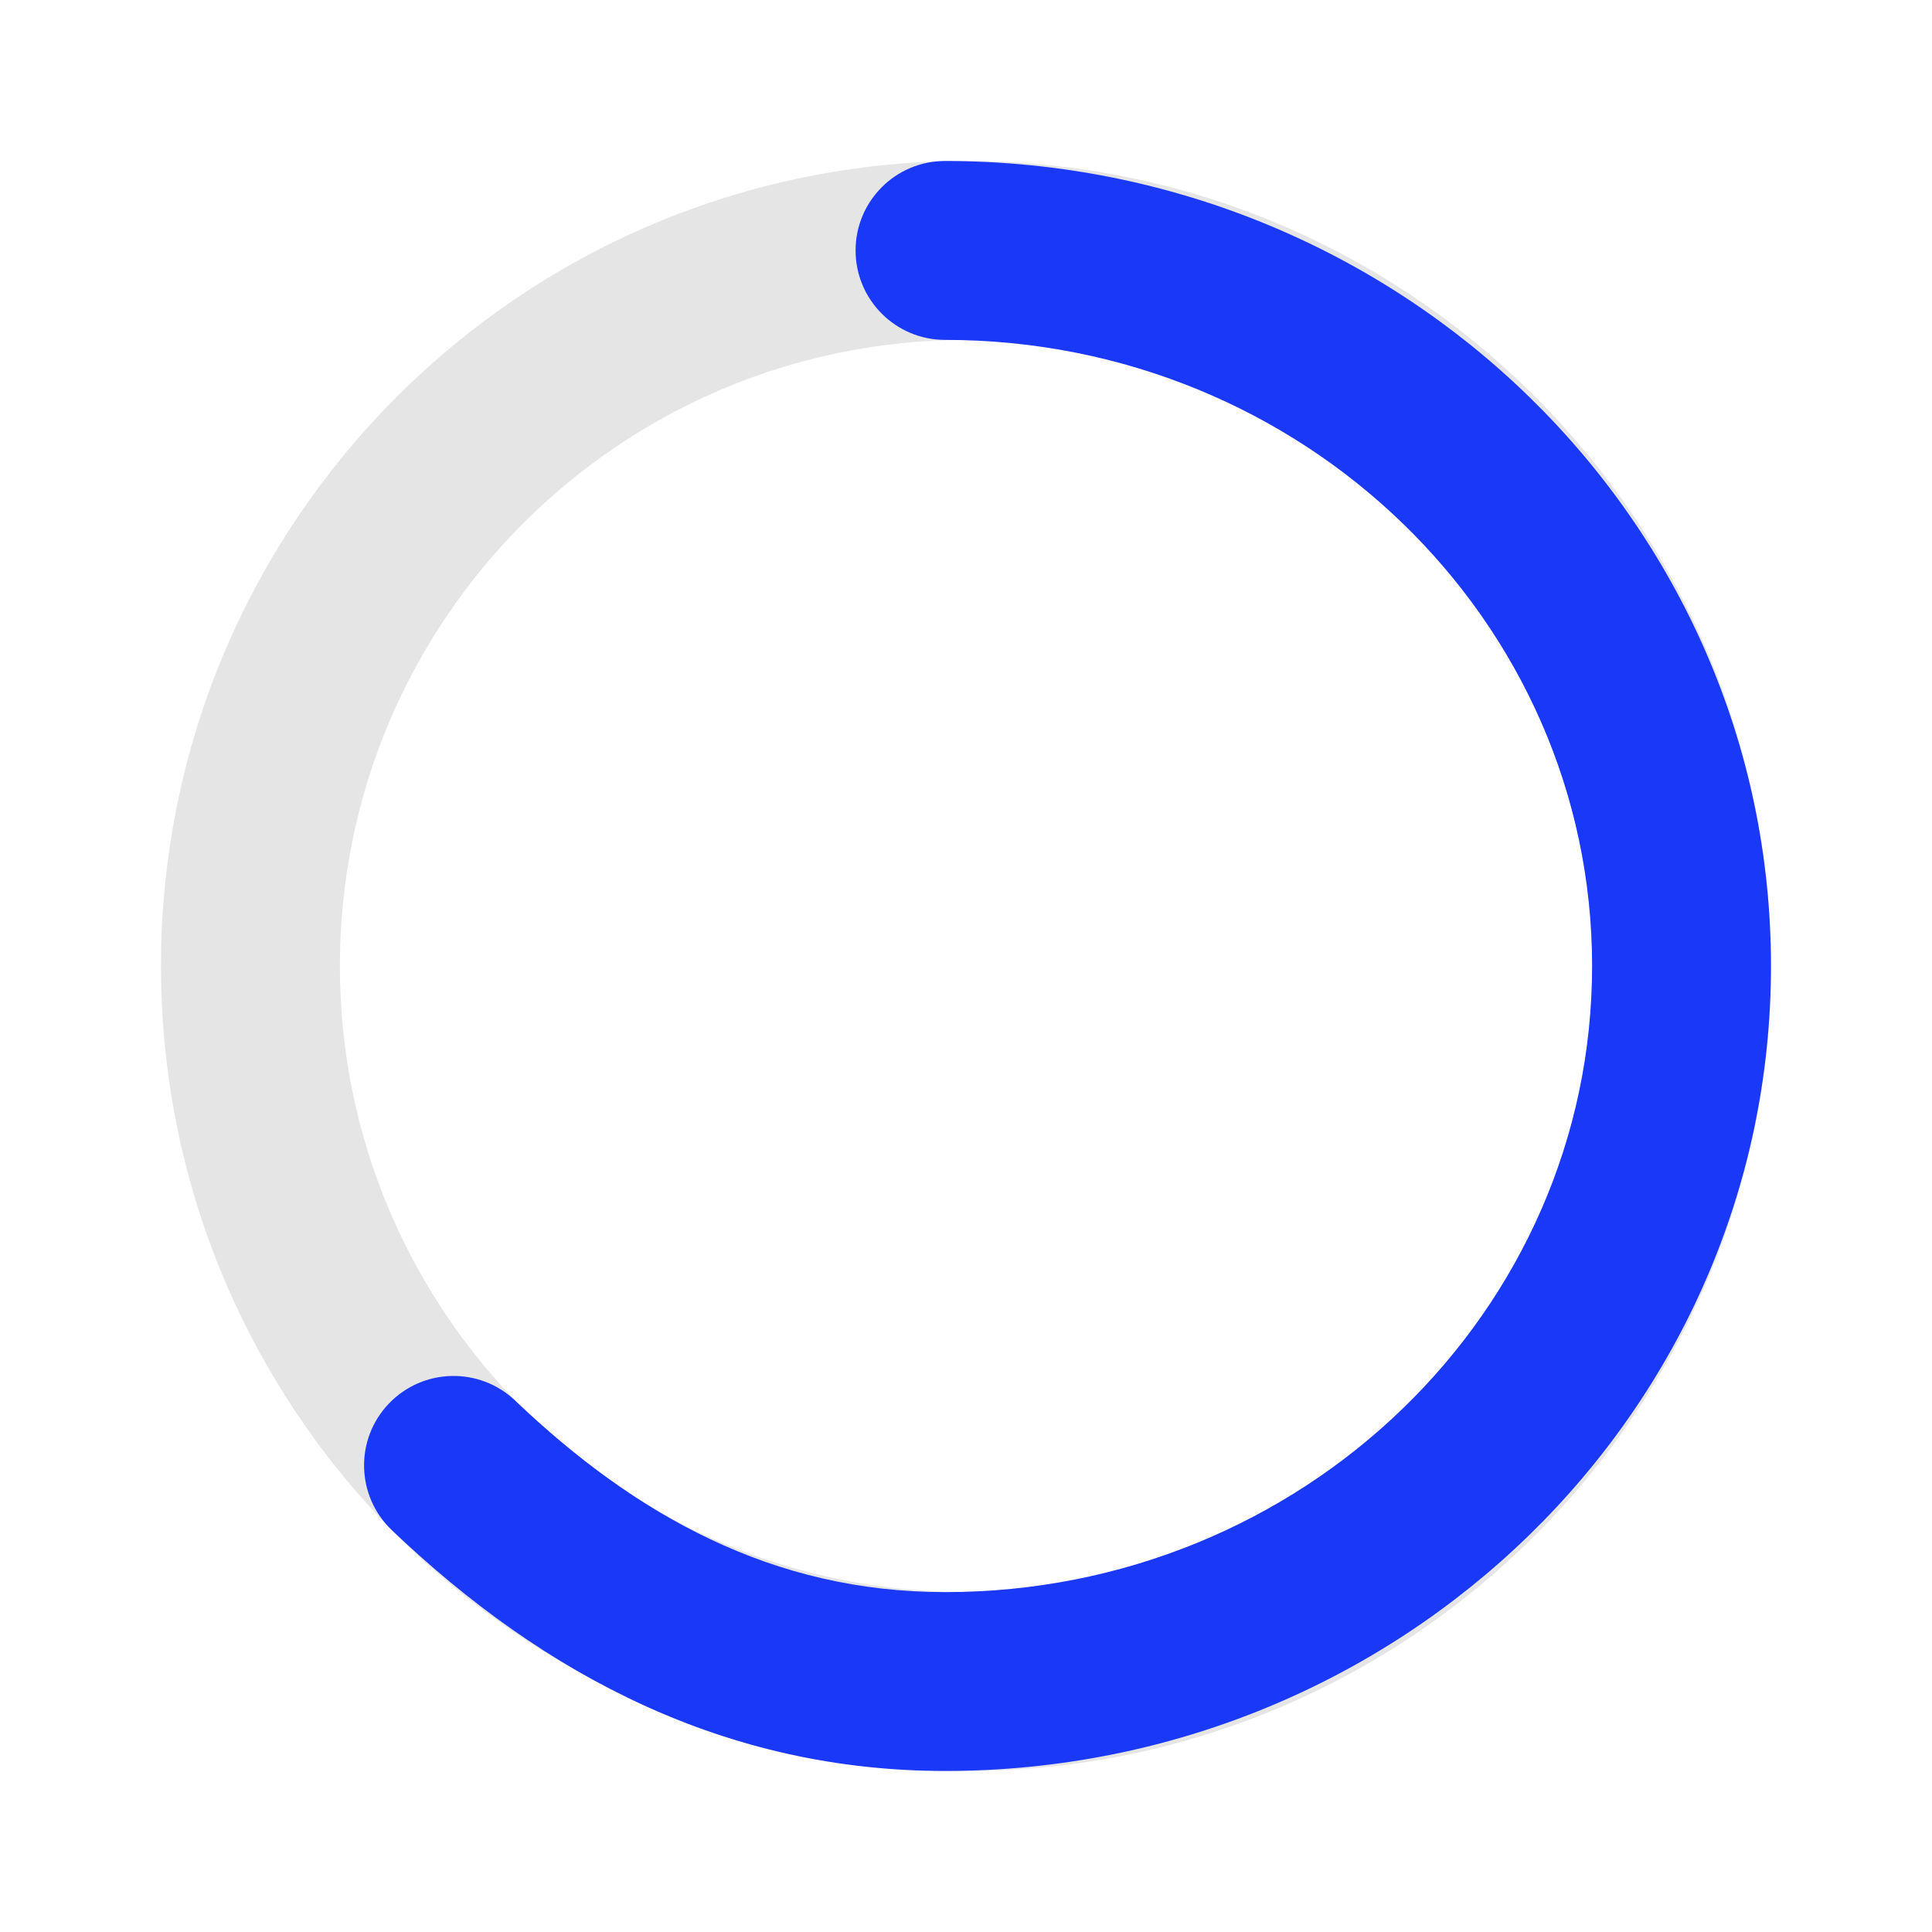
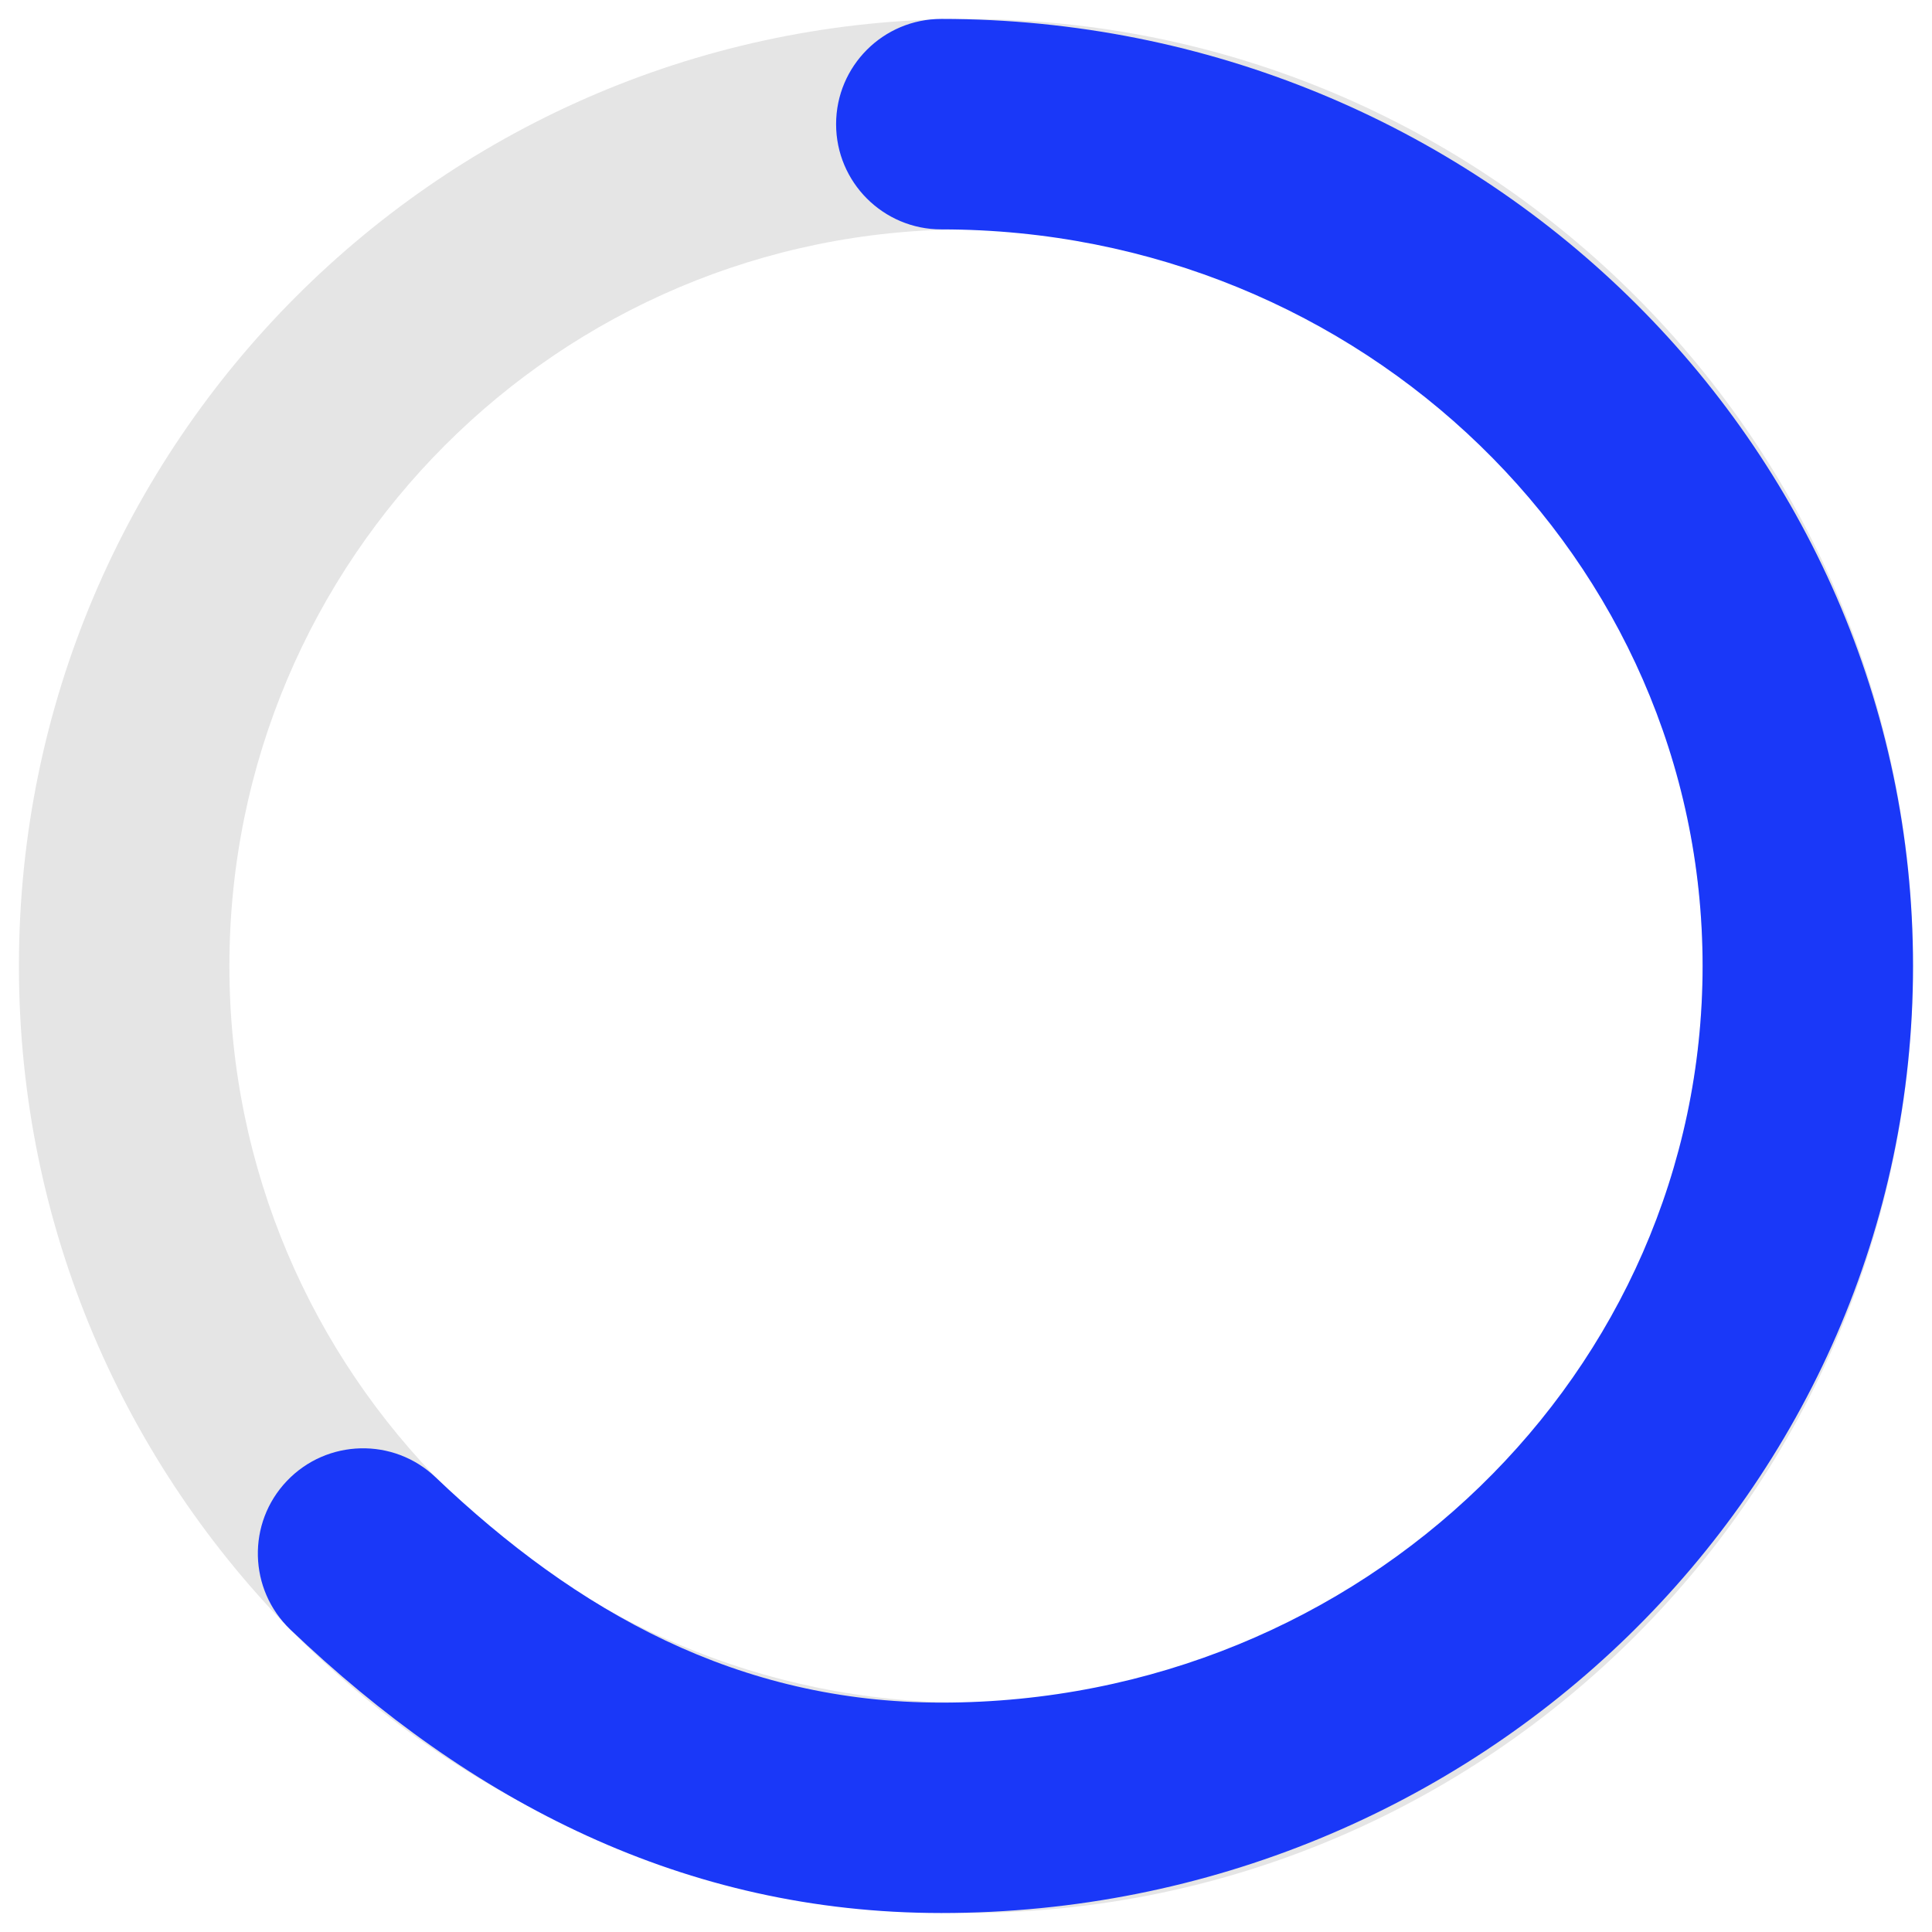
- <svg xmlns="http://www.w3.org/2000/svg" width="40" height="40" viewBox="0 0 40 40">
+ <svg xmlns="http://www.w3.org/2000/svg" width="38" height="38" viewBox="0 0 34 34">
  <g fill="none" fill-rule="evenodd">
    <g>
      <g>
        <g>
          <g>
            <g>
              <g>
-                 <path fill="#E5E5E5" d="M16.667 0C7.462 0 0 7.462 0 16.667c0 9.204 7.462 16.666 16.667 16.666 9.204 0 16.666-7.462 16.666-16.666C33.333 7.462 25.871 0 16.667 0zm0 3.704c7.159 0 12.963 5.803 12.963 12.963 0 7.159-5.804 12.963-12.963 12.963-7.16 0-12.963-5.804-12.963-12.963 0-7.16 5.803-12.963 12.963-12.963z" transform="translate(-491 -634) translate(263 290) translate(24 344) translate(165) translate(39) translate(3.333 3.333)" />
-                 <path fill="#1A38F8" d="M16.233 0c9.433 0 17.1 7.45 17.1 16.667 0 9.217-7.667 16.666-17.1 16.666-4.526 0-8.28-1.96-11.454-4.986-.74-.706-.769-1.878-.063-2.618.705-.74 1.878-.769 2.618-.063 2.49 2.373 5.33 3.964 8.9 3.964 7.41 0 13.396-5.816 13.396-12.963 0-7.147-5.986-12.963-13.397-12.963-1.023 0-1.852-.83-1.852-1.852 0-1.023.83-1.852 1.852-1.852z" transform="translate(-491 -634) translate(263 290) translate(24 344) translate(165) translate(39) translate(3.333 3.333)" />
+                 <path fill="#E5E5E5" d="M16.667 0C7.462 0 0 7.462 0 16.667c0 9.204 7.462 16.666 16.667 16.666 9.204 0 16.666-7.462 16.666-16.666C33.333 7.462 25.871 0 16.667 0zm0 3.704c7.159 0 12.963 5.803 12.963 12.963 0 7.159-5.804 12.963-12.963 12.963-7.16 0-12.963-5.804-12.963-12.963 0-7.16 5.803-12.963 12.963-12.963z" transform="translate(-491 -634) translate(263 290) translate(21 341) translate(165) translate(39) translate(3.333 3.333)" />
+                 <path fill="#1A38F8" d="M16.233 0c9.433 0 17.1 7.45 17.1 16.667 0 9.217-7.667 16.666-17.1 16.666-4.526 0-8.28-1.96-11.454-4.986-.74-.706-.769-1.878-.063-2.618.705-.74 1.878-.769 2.618-.063 2.49 2.373 5.33 3.964 8.9 3.964 7.41 0 13.396-5.816 13.396-12.963 0-7.147-5.986-12.963-13.397-12.963-1.023 0-1.852-.83-1.852-1.852 0-1.023.83-1.852 1.852-1.852z" transform="translate(-491 -634) translate(263 290) translate(21 341) translate(165) translate(39) translate(3.333 3.333)" />
              </g>
            </g>
          </g>
        </g>
      </g>
    </g>
  </g>
</svg>
